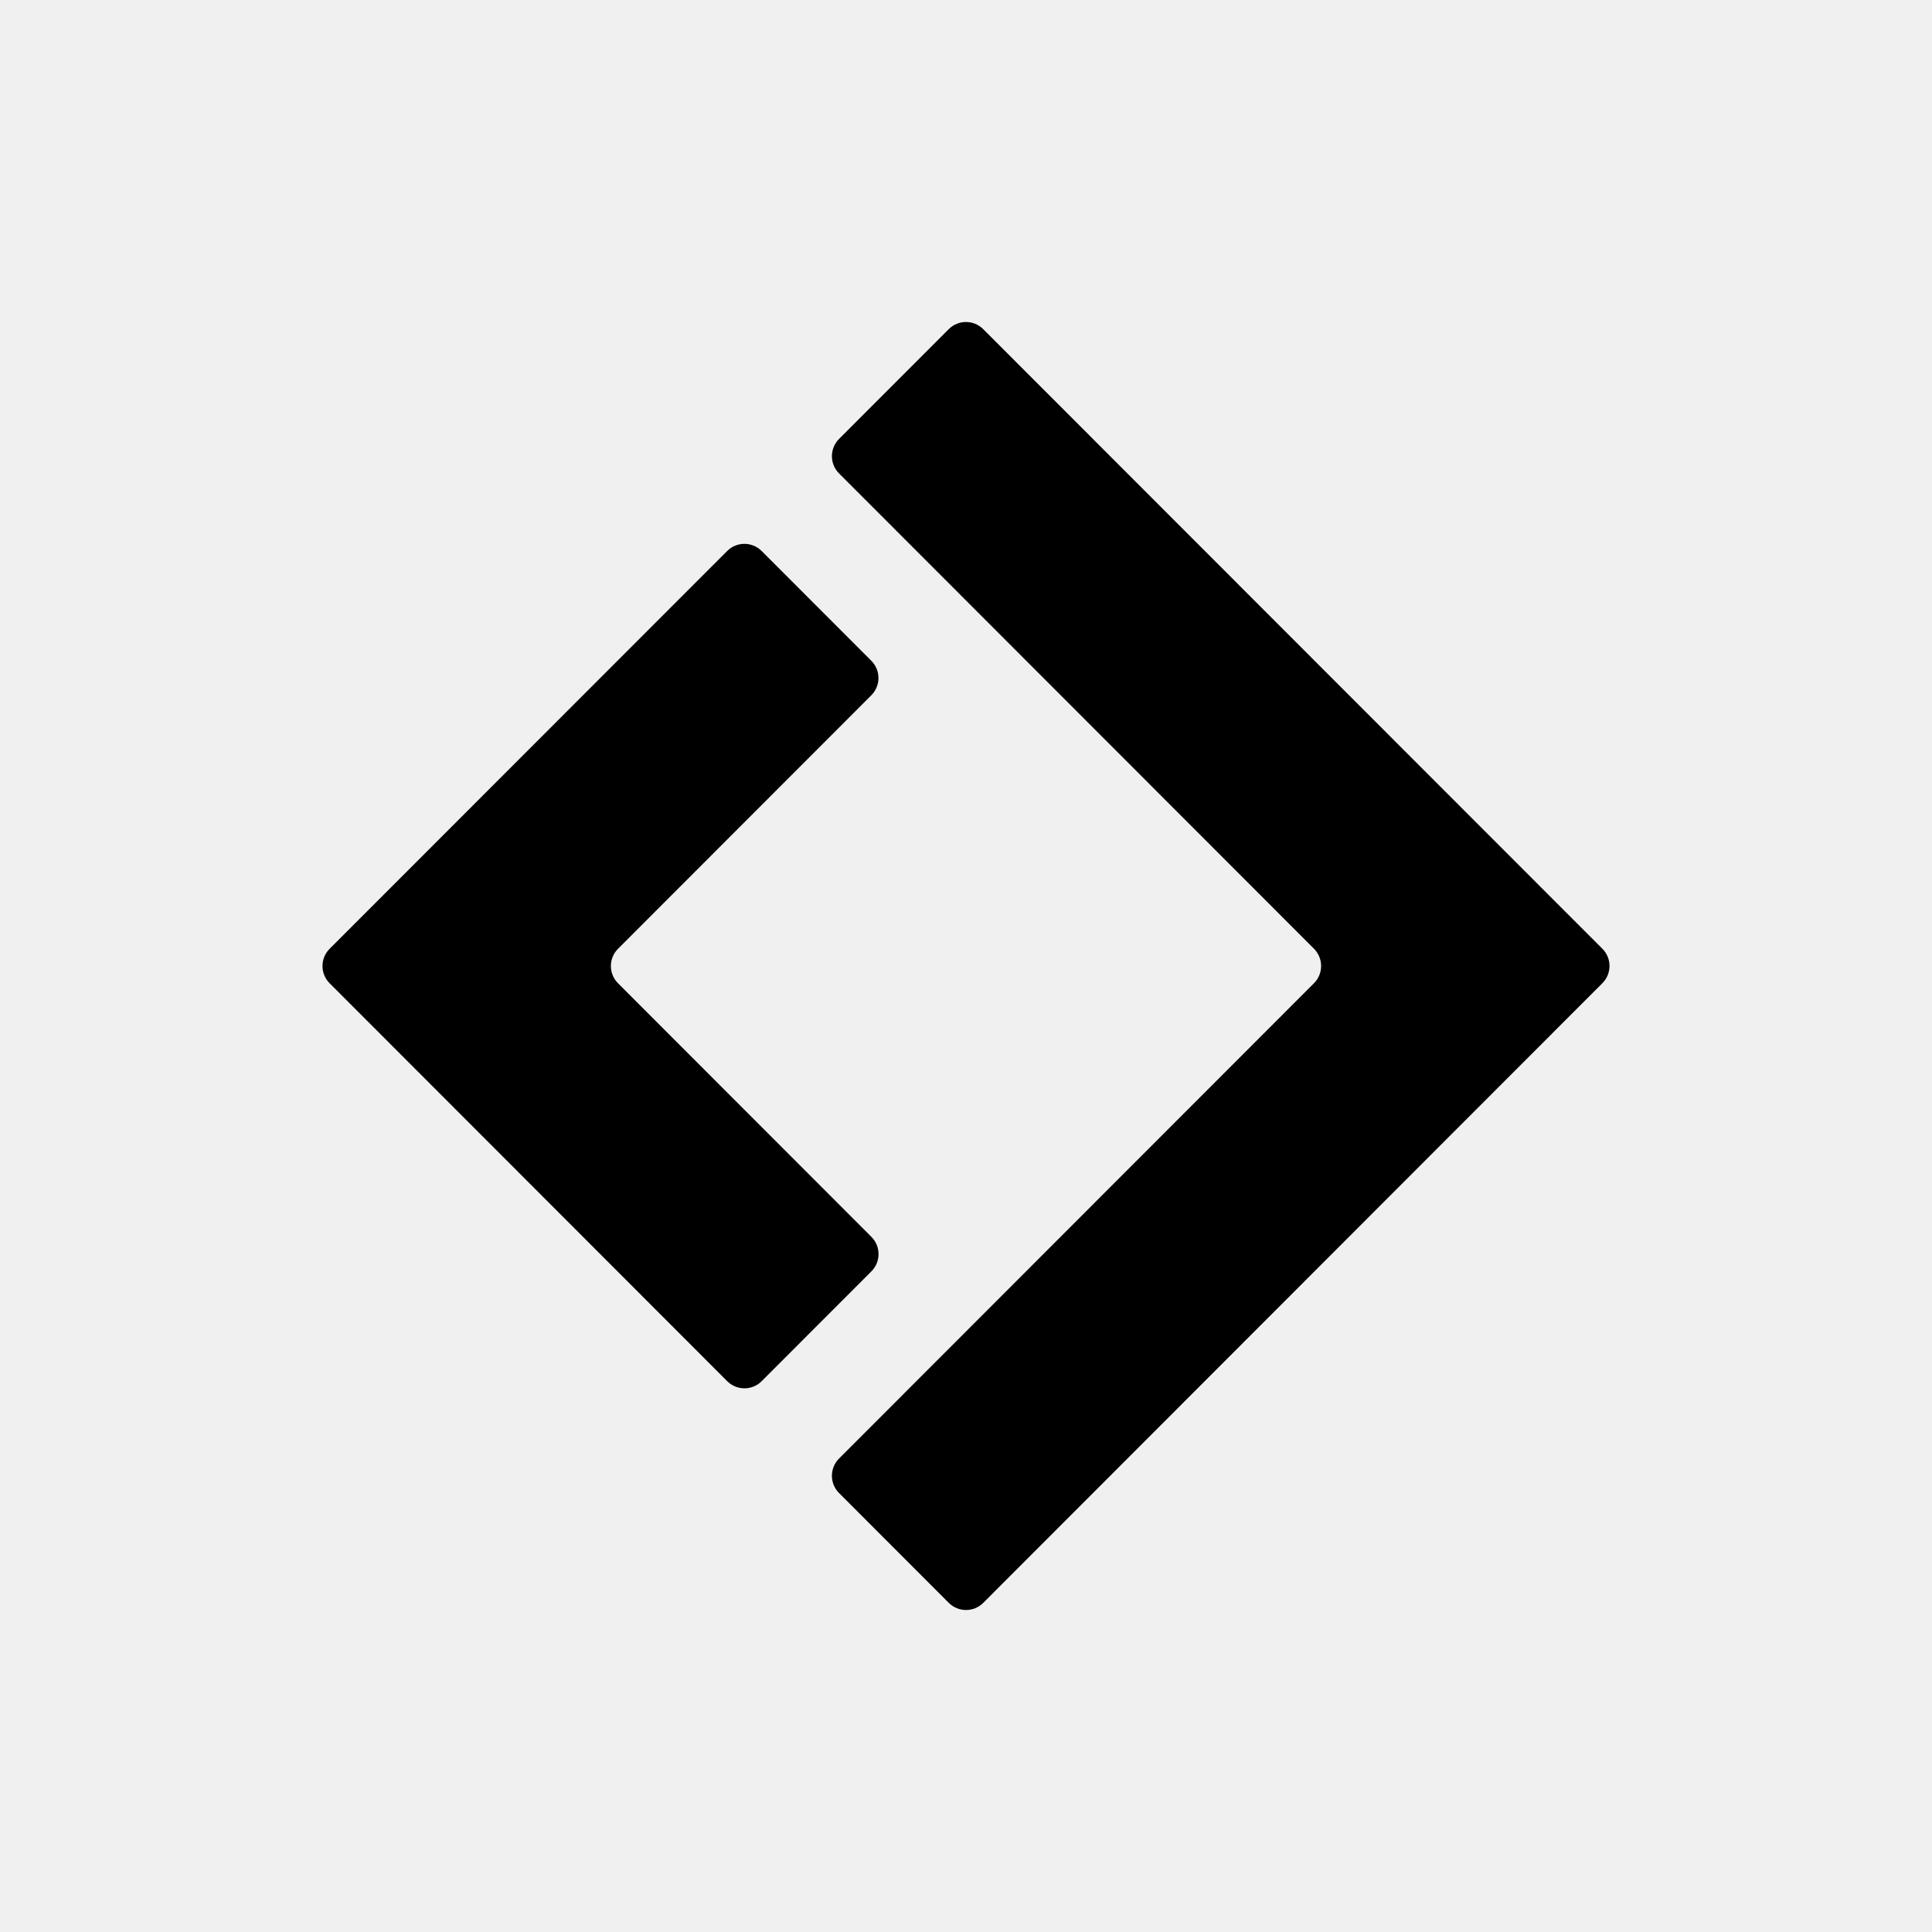
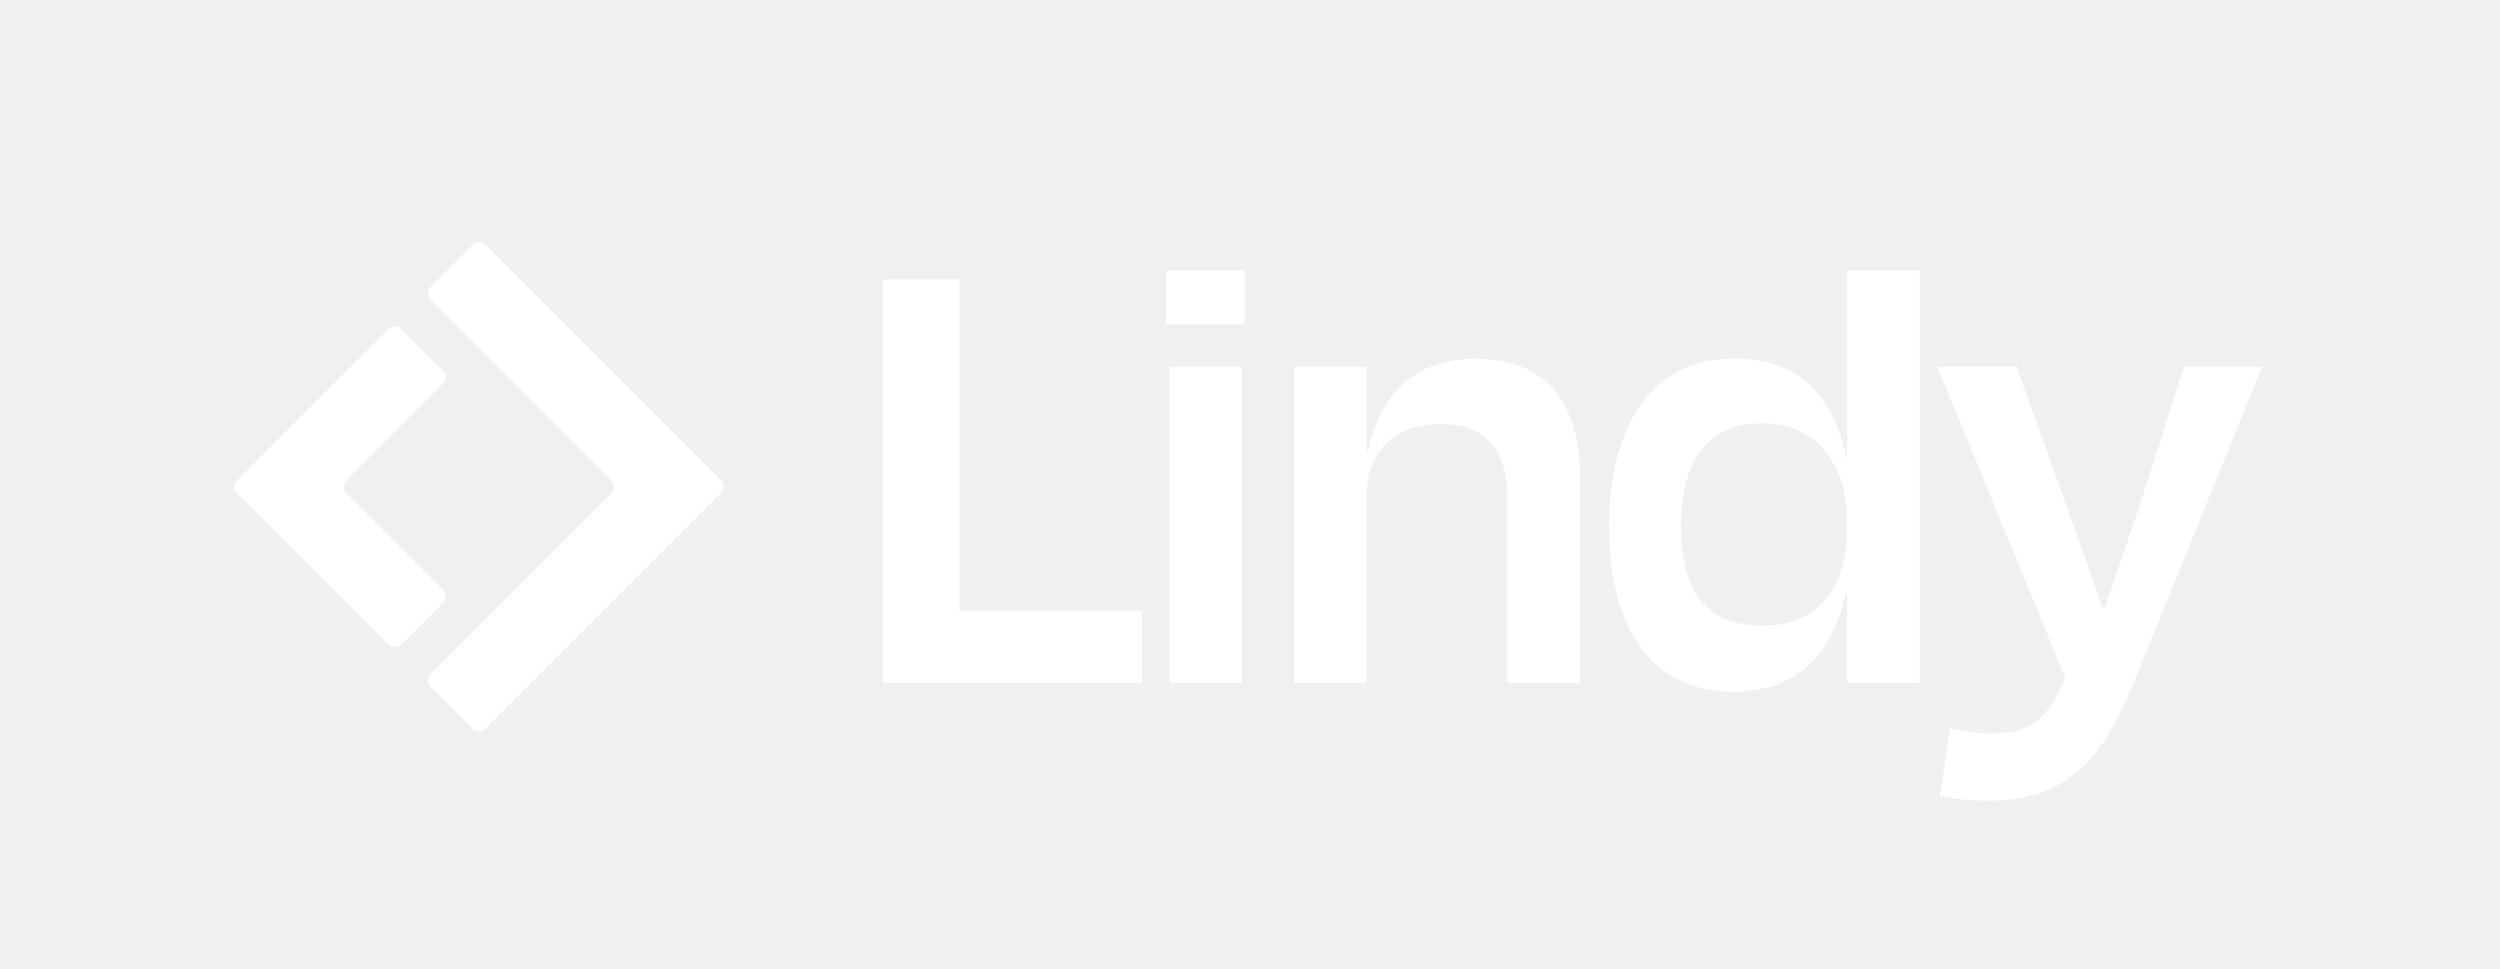
- <svg xmlns="http://www.w3.org/2000/svg" width="320" height="320" viewBox="0 0 320 320" fill="none">
-   <path d="M157.139 54.52L138.977 72.696C137.396 74.279 137.396 76.841 138.977 78.417L217.632 157.136C219.213 158.719 219.213 161.281 217.632 162.857L138.977 241.576C137.396 243.159 137.396 245.721 138.977 247.297L157.146 265.48C158.727 267.062 161.287 267.062 162.861 265.48L265.399 162.857C266.98 161.274 266.98 158.712 265.399 157.136L162.854 54.52C161.273 52.938 158.713 52.938 157.139 54.52Z" fill="black" />
-   <path d="M102.368 157.144L144.315 115.162C145.896 113.579 145.896 111.017 144.315 109.441L126.154 91.265C124.573 89.683 122.013 89.683 120.439 91.265L54.601 157.144C53.02 158.726 53.02 161.289 54.601 162.864L120.446 228.763C122.027 230.346 124.587 230.346 126.161 228.763L144.329 210.58C145.91 208.998 145.91 206.435 144.329 204.86L102.368 162.864C100.787 161.282 100.787 158.719 102.368 157.144Z" fill="black" />
+ <svg xmlns="http://www.w3.org/2000/svg" width="320" height="124" viewBox="0 0 320 124" fill="none">
+   <path d="M60.465 31.345L55.125 36.685C54.665 37.145 54.665 37.895 55.125 38.365L78.235 61.475C78.695 61.935 78.695 62.685 78.235 63.155L55.125 86.265C54.665 86.725 54.665 87.475 55.125 87.945L60.465 93.285C60.925 93.745 61.675 93.745 62.145 93.285L92.275 63.155C92.735 62.695 92.735 61.945 92.275 61.475L62.145 31.345C61.685 30.885 60.935 30.885 60.465 31.345Z" fill="white" />
+   <path d="M44.375 61.465L56.695 49.145C57.155 48.685 57.155 47.935 56.695 47.465L51.355 42.125C50.895 41.665 50.145 41.665 49.675 42.125L30.345 61.465C29.885 61.925 29.885 62.675 30.345 63.145L49.685 82.495C50.145 82.955 50.895 82.955 51.365 82.495L56.705 77.155C57.165 76.695 57.165 75.945 56.705 75.475L44.375 63.145C43.915 62.685 43.915 61.935 44.375 61.465Z" fill="white" />
+   <path d="M254.505 102.485C251.925 102.485 250.205 102.225 248.305 101.965L249.595 93.265C251.405 93.605 253.035 93.865 254.765 93.865C259.415 93.865 261.745 92.835 264.325 86.715L247.965 46.935H258.125L263.375 61.575C265.015 66.225 267.255 72.335 269.145 77.855H269.405C271.295 72.175 273.365 66.405 274.825 61.755L279.565 46.945H289.555L272.935 87.845C268.805 98.005 263.805 102.485 254.505 102.485Z" fill="white" />
+   <path d="M225.675 80.095C232.305 80.095 236.435 75.615 236.435 67.605V66.915C236.435 59.165 232.305 54.175 225.675 54.175C218.615 54.175 215.165 58.995 215.165 67.355C215.165 75.715 218.435 80.095 225.675 80.095ZM236.435 87.415V75.965H236.265C234.455 84.145 229.725 88.535 221.885 88.535C211.375 88.535 205.955 80.445 205.955 67.355C205.955 54.265 211.725 45.825 221.885 45.915C229.975 45.825 234.545 50.225 236.355 58.575H236.445V34.635H245.745V87.425H236.445L236.435 87.415Z" fill="white" />
+   <path d="M174.935 63.475V87.415H165.635V46.945H174.935V58.055H175.025C176.835 49.445 182.005 45.915 188.805 45.915C198.535 45.915 202.235 52.285 202.235 61.075V87.425H192.935V63.485C192.935 58.575 190.785 54.275 184.495 54.275C178.555 54.275 174.935 57.715 174.935 63.485V63.475Z" fill="white" />
+   <path d="M159.315 41.515H149.245V34.625H159.315V41.515ZM158.975 87.415H149.675V46.945H158.975V87.415Z" fill="white" />
+   <path d="M122.815 35.745V78.115H146.155V87.415H113.005V35.745H122.825H122.815Z" fill="white" />
</svg>
